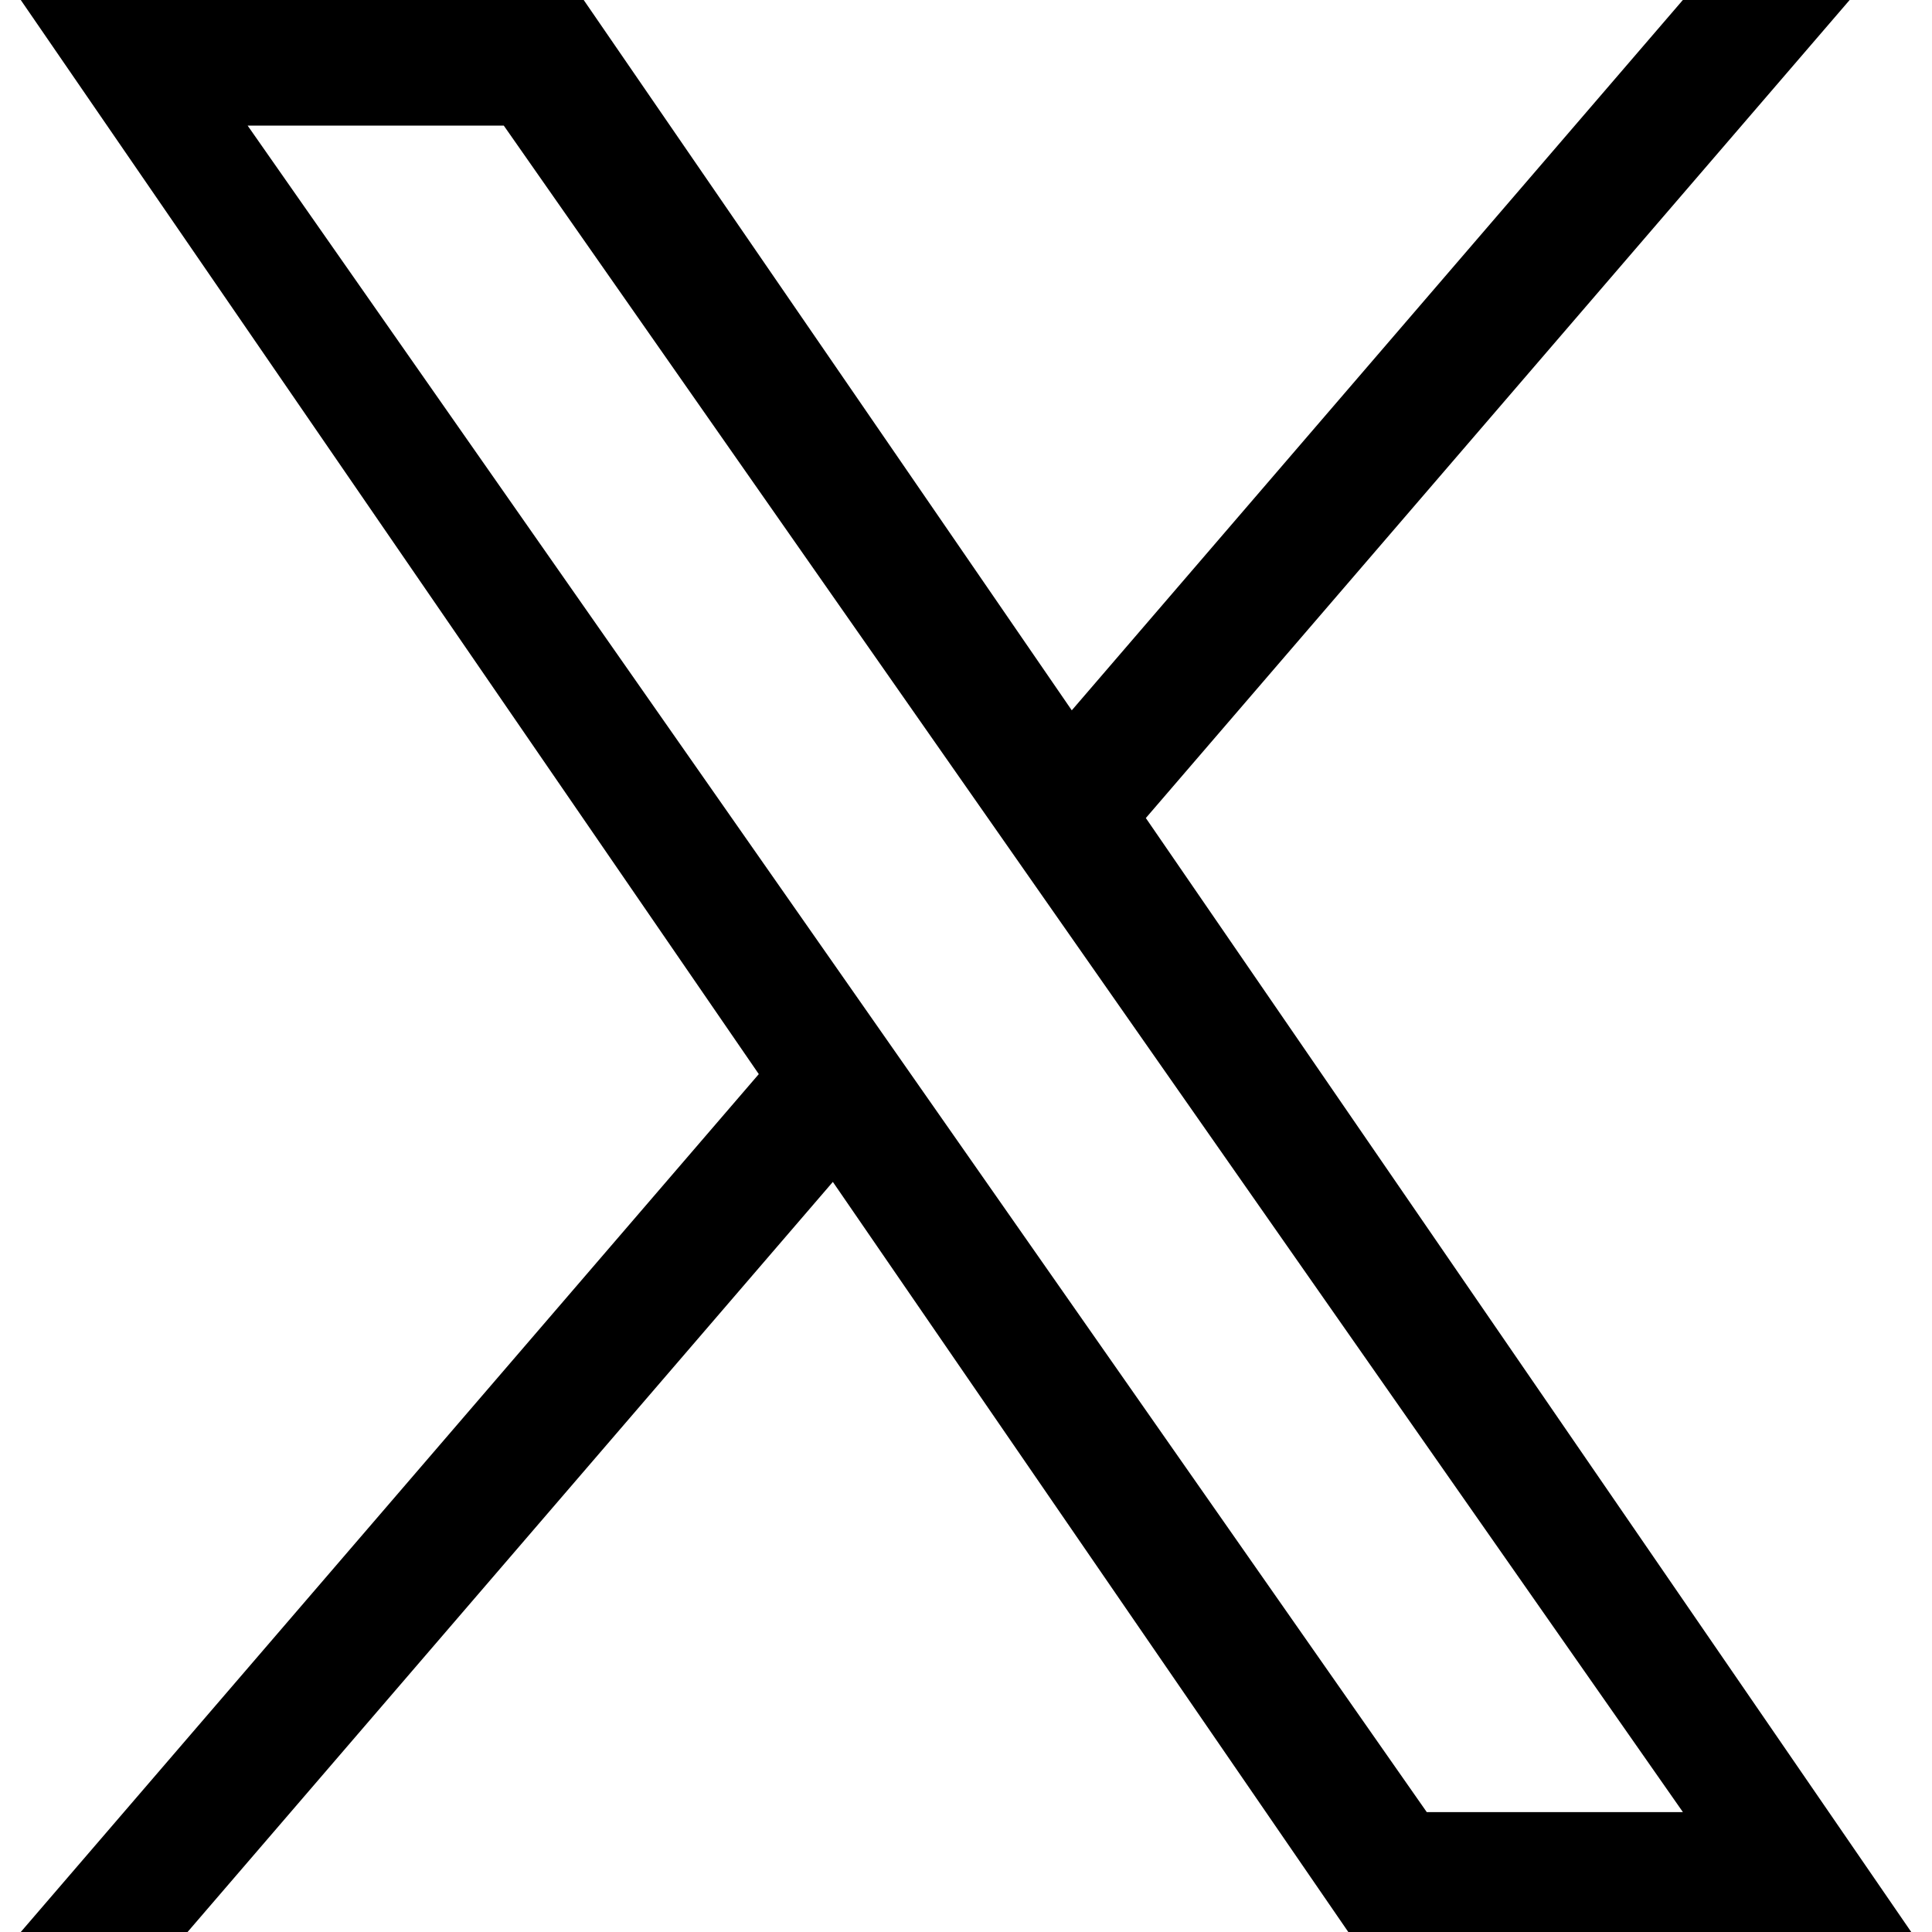
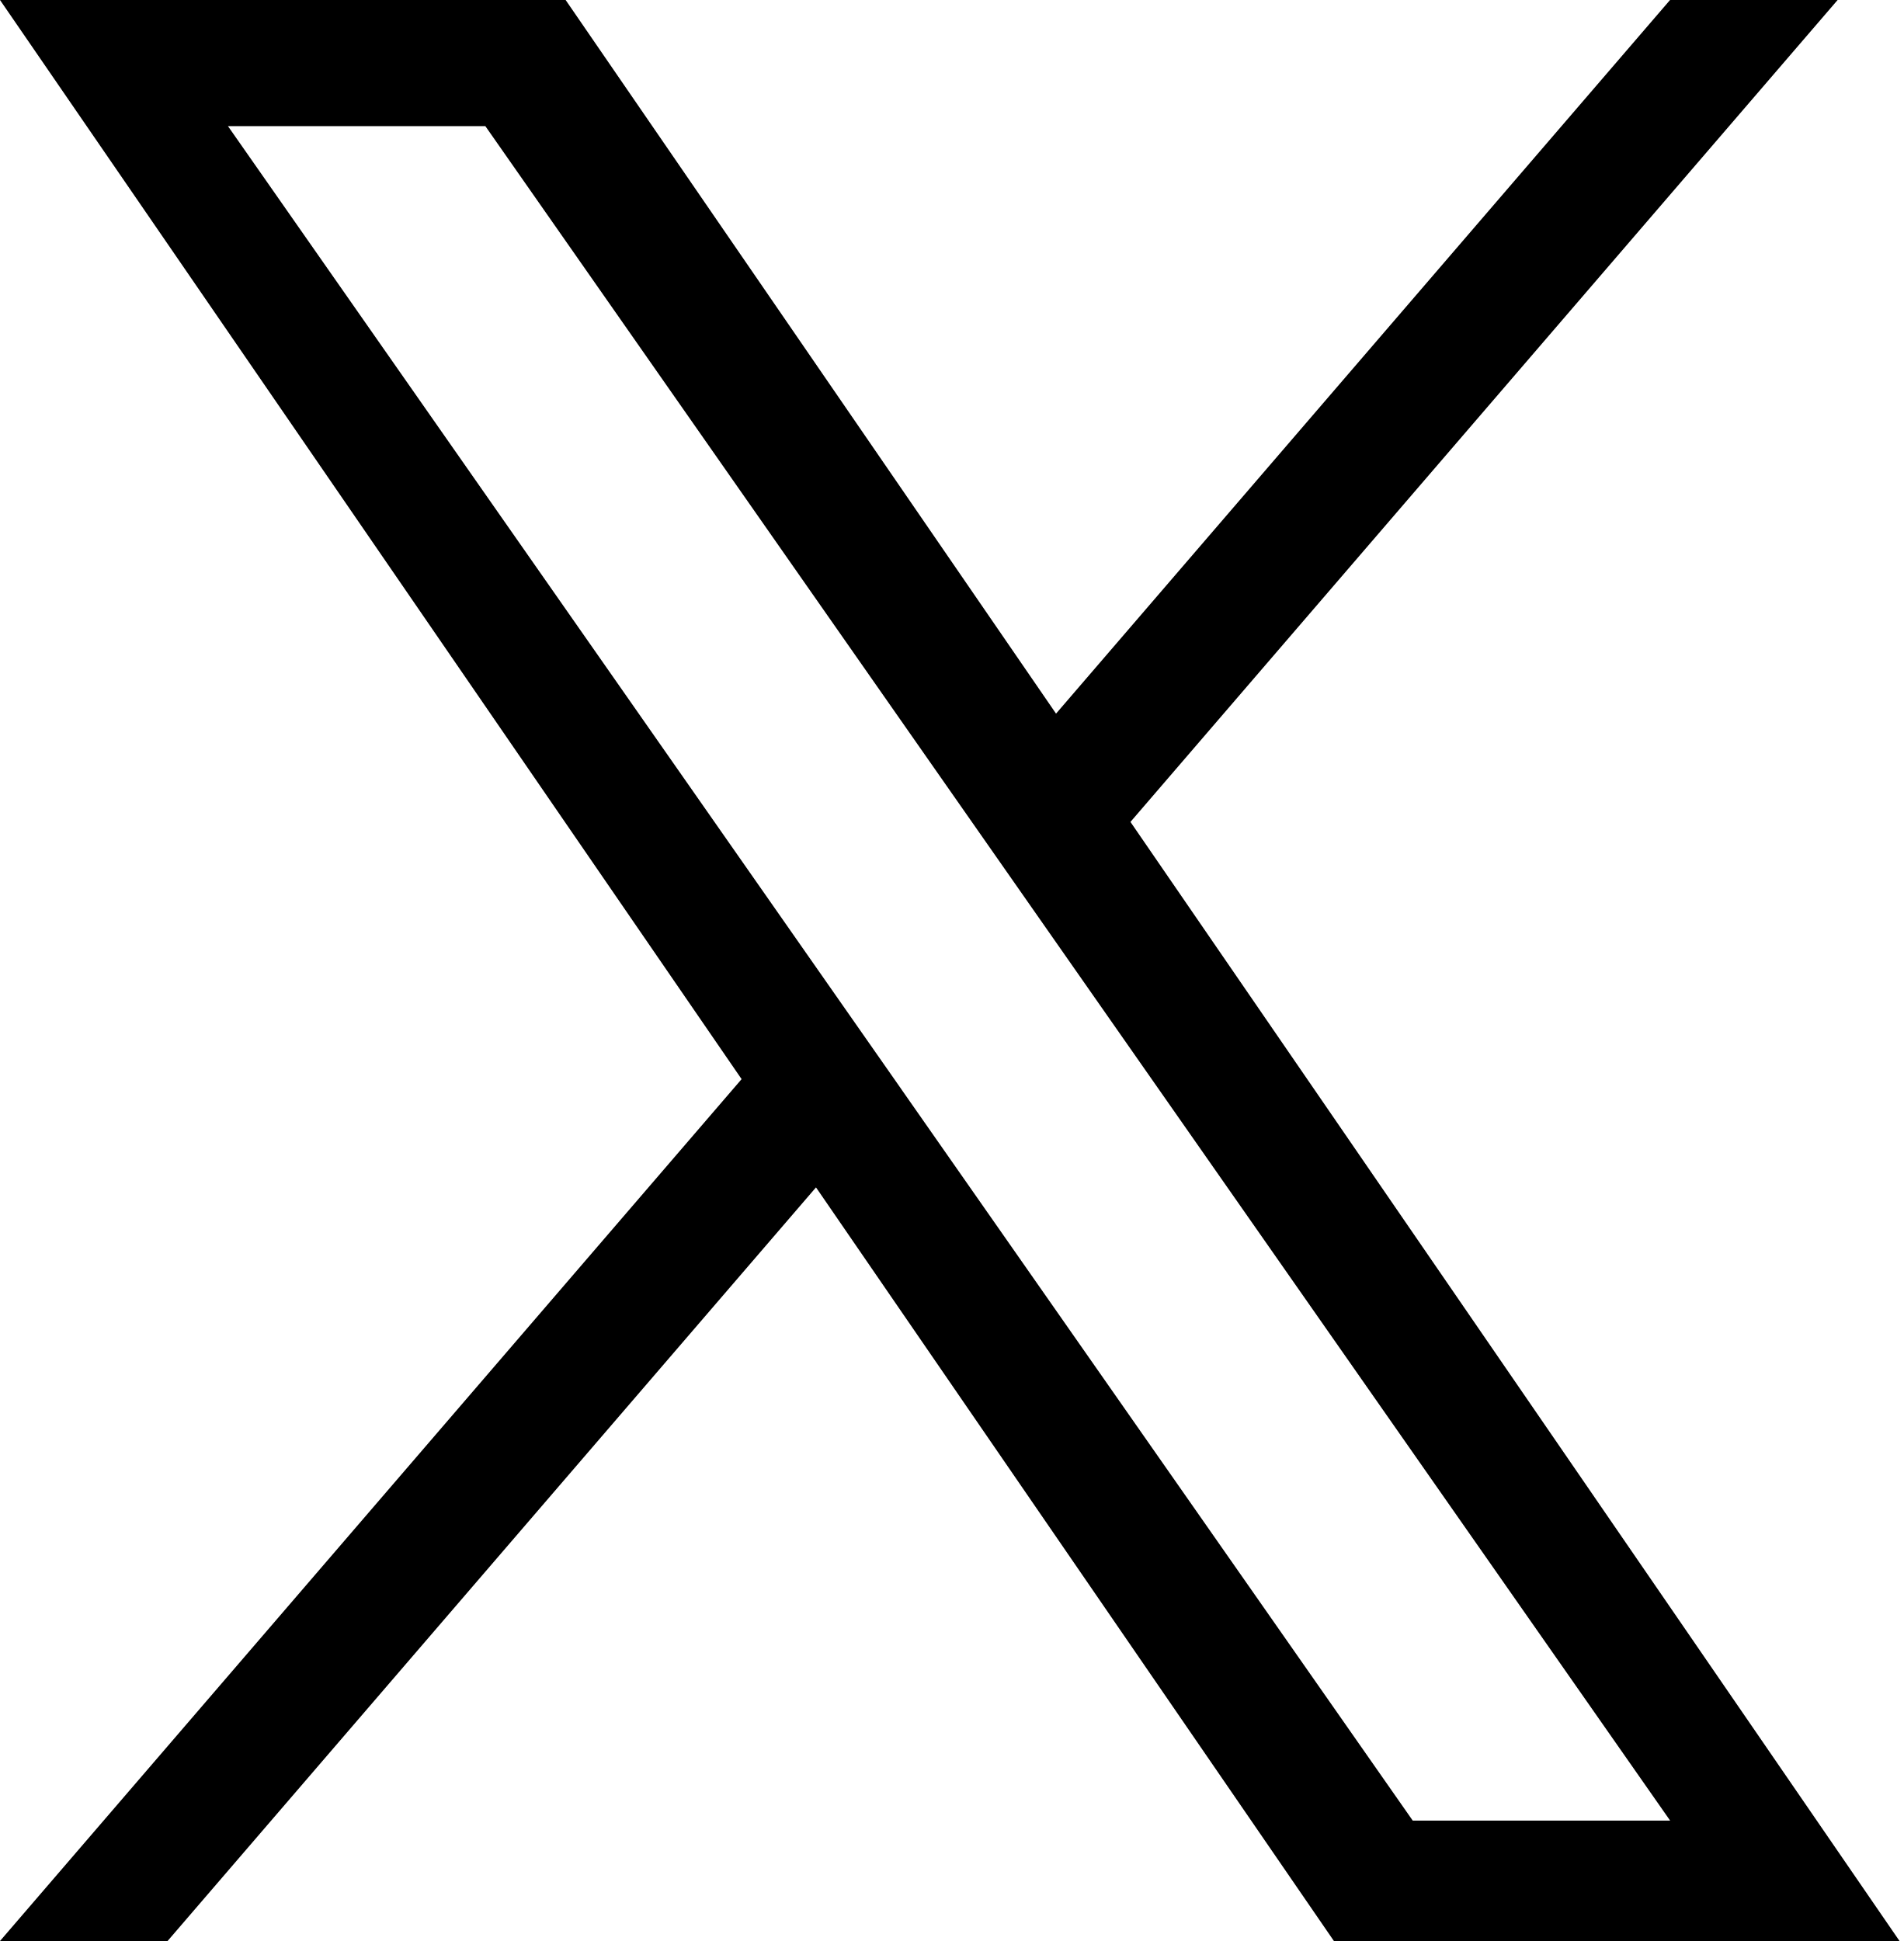
- <svg xmlns="http://www.w3.org/2000/svg" viewBox="0 0 24 24">
-   <path d="M14.234 10.162 22.977 0h-2.072l-7.591 8.824L7.251 0H.258l9.168 13.343L.258 24H2.33l8.016-9.318L16.749 24h6.993zm-2.837 3.299-.929-1.329L3.076 1.56h3.182l5.965 8.532.929 1.329 7.754 11.09h-3.182z" />
+ <svg xmlns="http://www.w3.org/2000/svg" width="251px" height="256px" viewBox="0 0 251 256" version="1.1" preserveAspectRatio="xMidYMid">
+   <g>
+     <path d="M149.079,108.399 L242.331,0 L220.233,0 L139.262,94.121 L74.591,0 L0,0 L97.796,142.327 L0,256 L22.099,256 L107.607,156.605 L175.905,256 L250.495,256 L149.073,108.399 L149.079,108.399 Z M118.811,143.581 L108.902,129.409 L30.062,16.636 L64.005,16.636 L127.63,107.647 L137.539,121.82 L220.244,240.121 L186.301,240.121 L118.811,143.587 L118.811,143.581 Z" fill="#000000" />
+   </g>
</svg>
